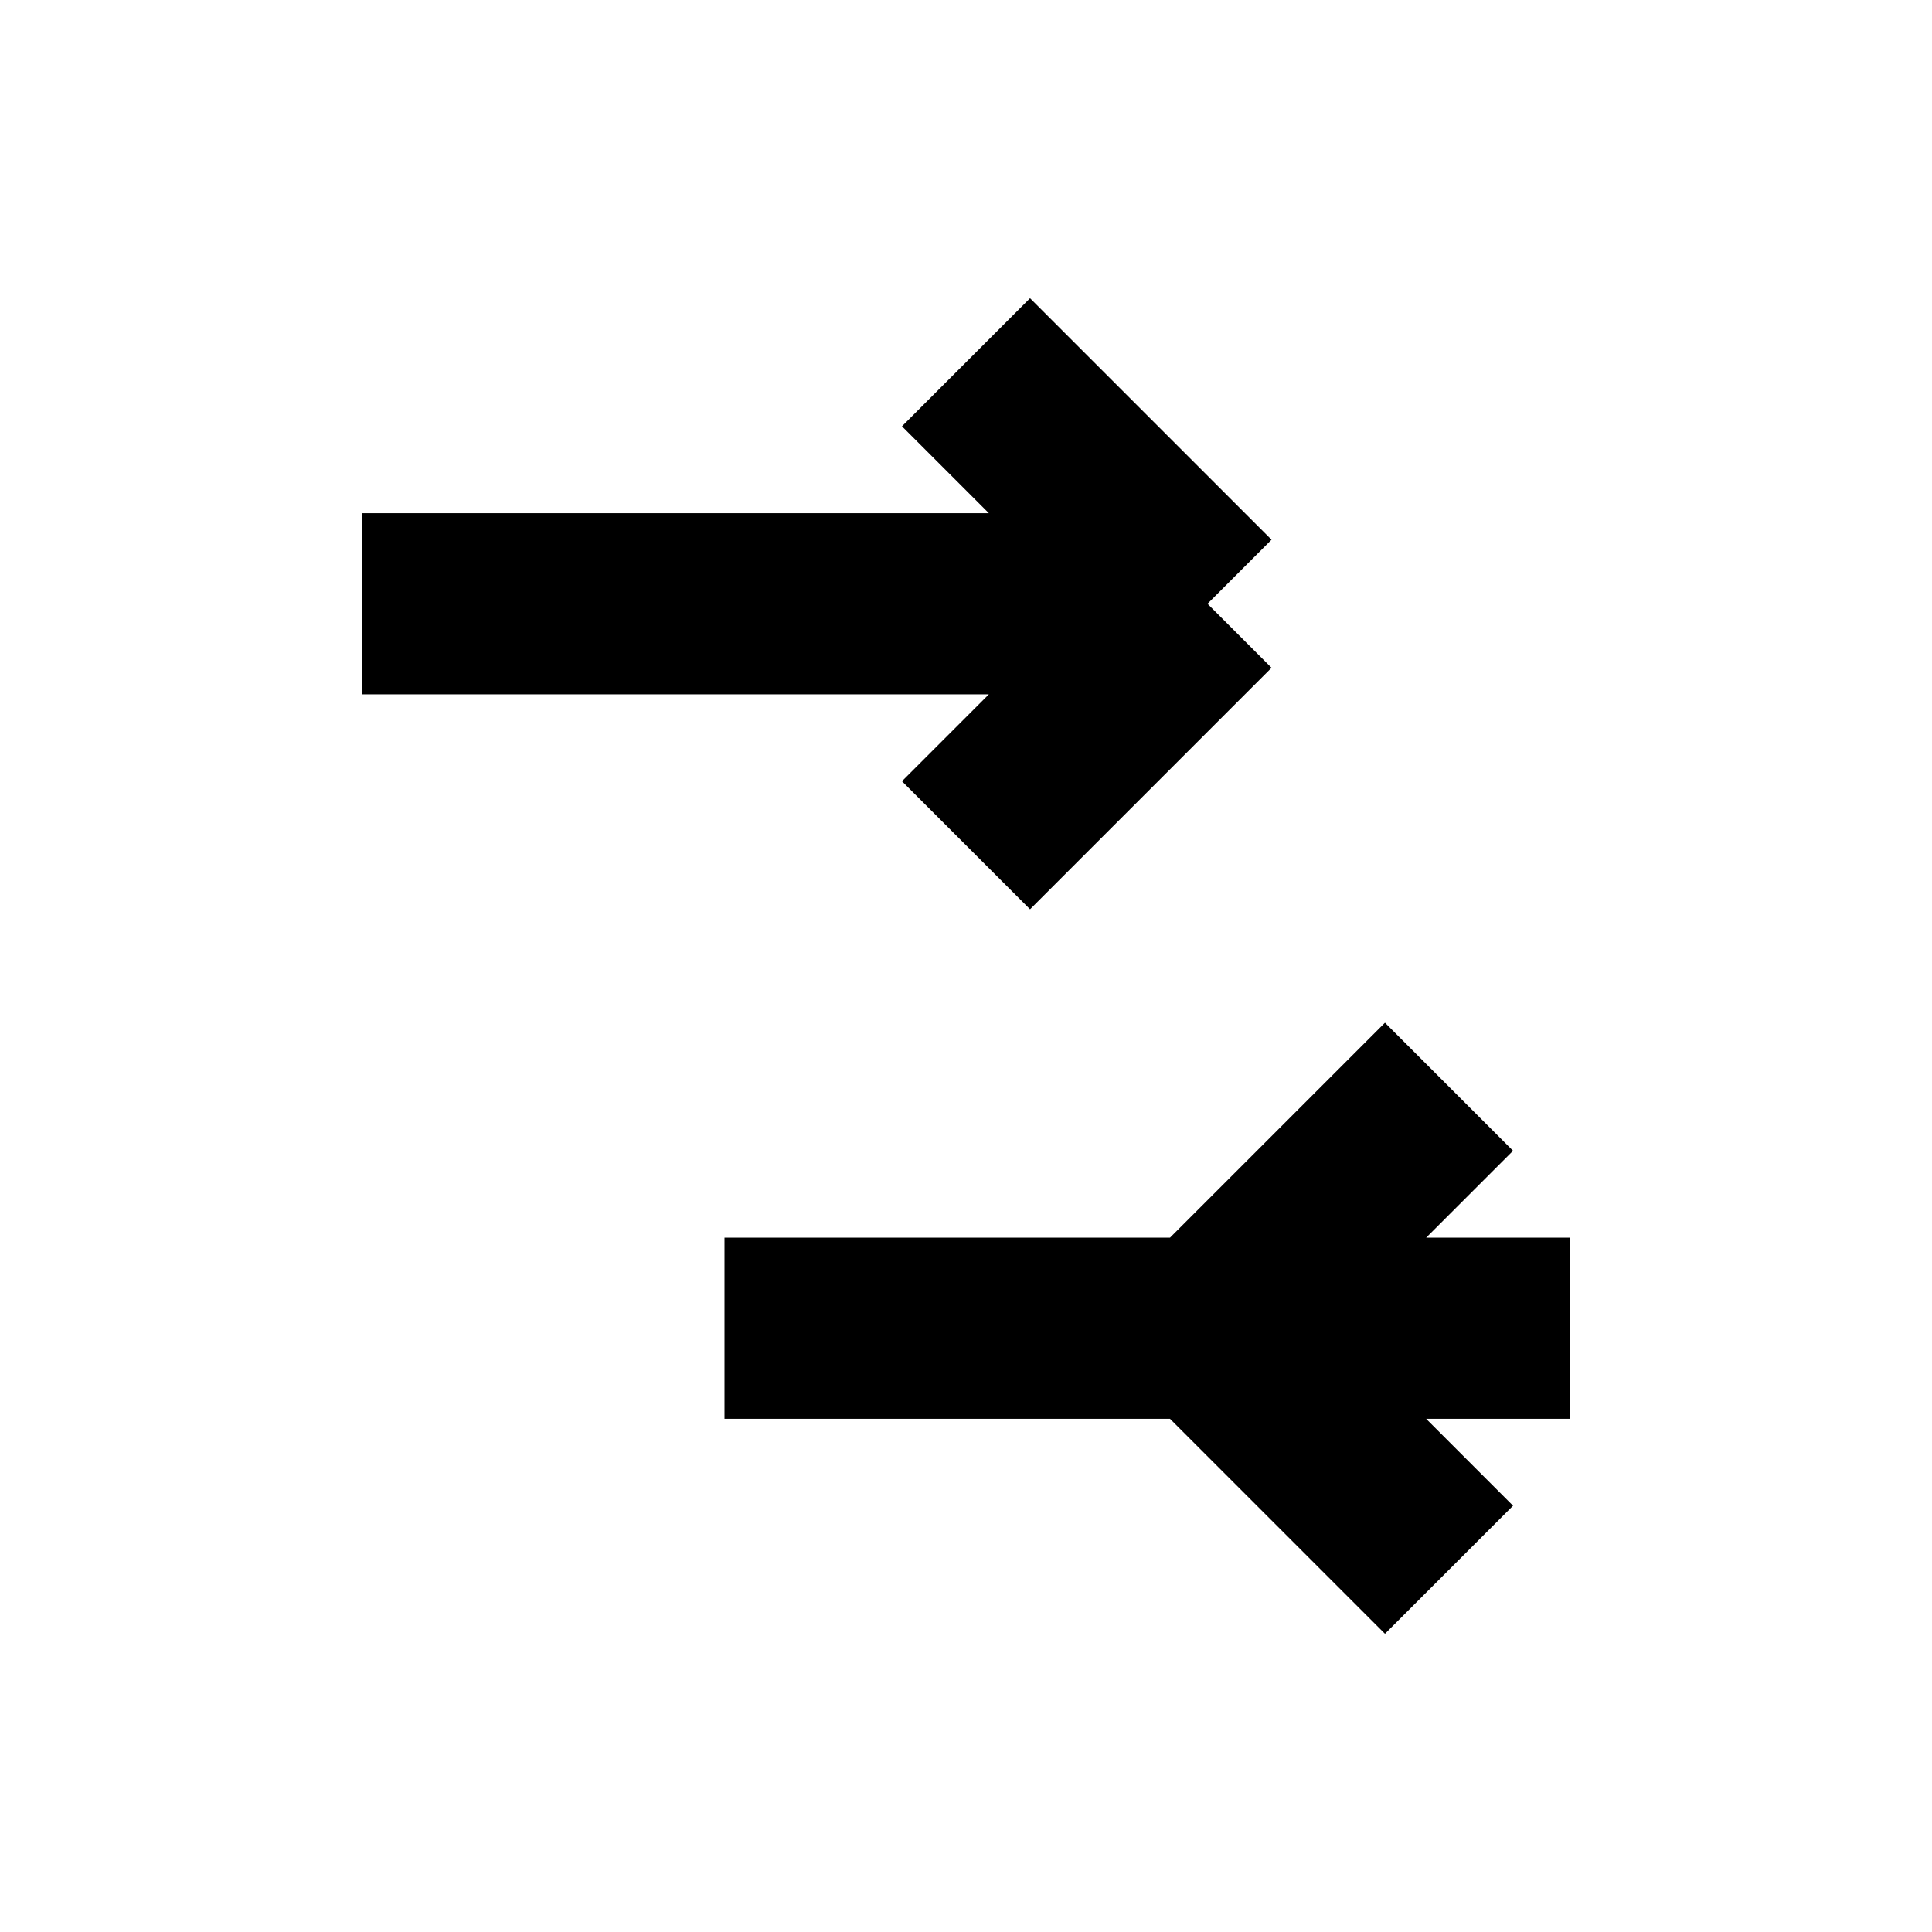
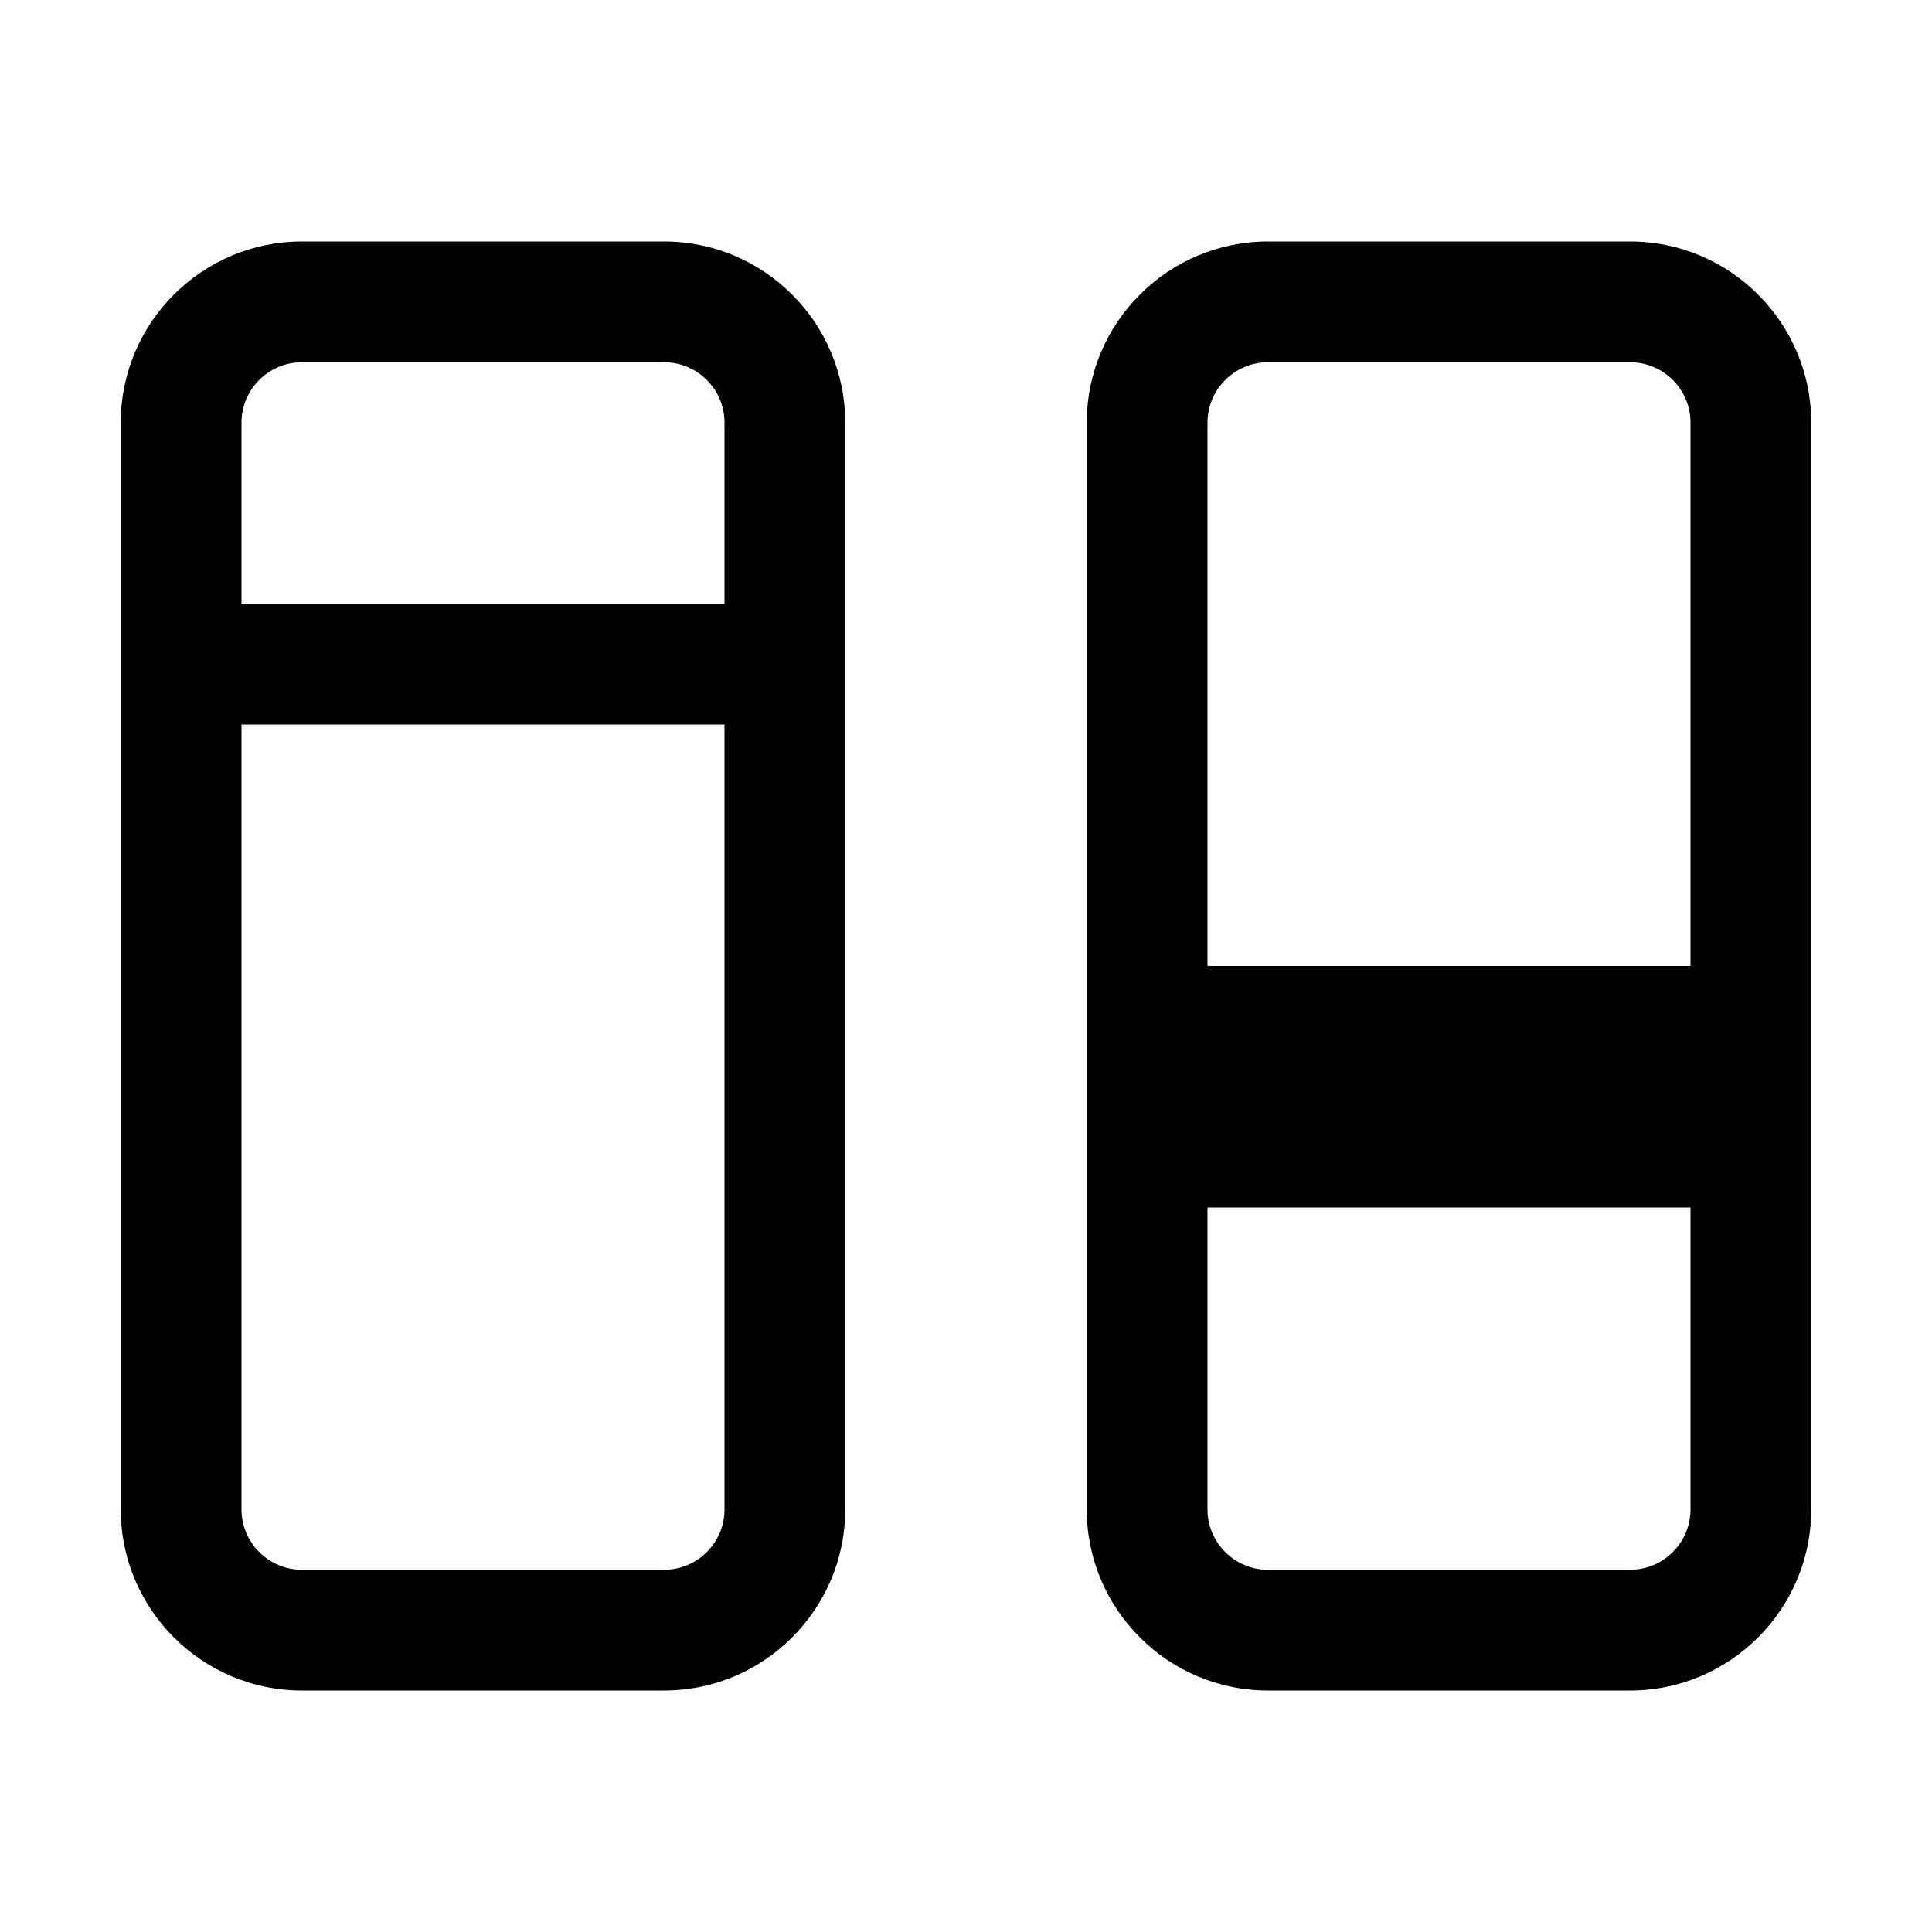
- <svg xmlns="http://www.w3.org/2000/svg" width="16" height="16" viewBox="0 0 16 16">
-   <path fill="none" stroke="currentColor" stroke-width="1.5" d="M3 5h7M10 5l-2-2m2 2-2 2M13 11H6m4 0 2-2m-2 2 2 2" />
+ <svg xmlns="http://www.w3.org/2000/svg" width="16" height="16" viewBox="0 0 16 16" fill="currentColor">
+   <path d="M5.5 2H2.5C1.673 2 1 2.673 1 3.5V12.5C1 13.327 1.673 14 2.5 14H5.5C6.327 14 7 13.327 7 12.5V3.5C7 2.673 6.327 2 5.5 2ZM2.5 3H5.5C5.775 3 6 3.224 6 3.5V5H2V3.5C2 3.224 2.225 3 2.5 3ZM5.5 13H2.5C2.225 13 2 12.776 2 12.5V6H6V12.5C6 12.776 5.775 13 5.5 13ZM13.5 2H10.5C9.673 2 9 2.673 9 3.5V12.5C9 13.327 9.673 14 10.5 14H13.5C14.327 14 15 13.327 15 12.5V3.5C15 2.673 14.327 2 13.5 2ZM10.5 3H13.5C13.775 3 14 3.224 14 3.5V8H10V3.5C10 3.224 10.225 3 10.5 3ZM13.5 13H10.5C10.225 13 10 12.776 10 12.5V10H14V12.5C14 12.776 13.775 13 13.5 13Z" />
</svg>
